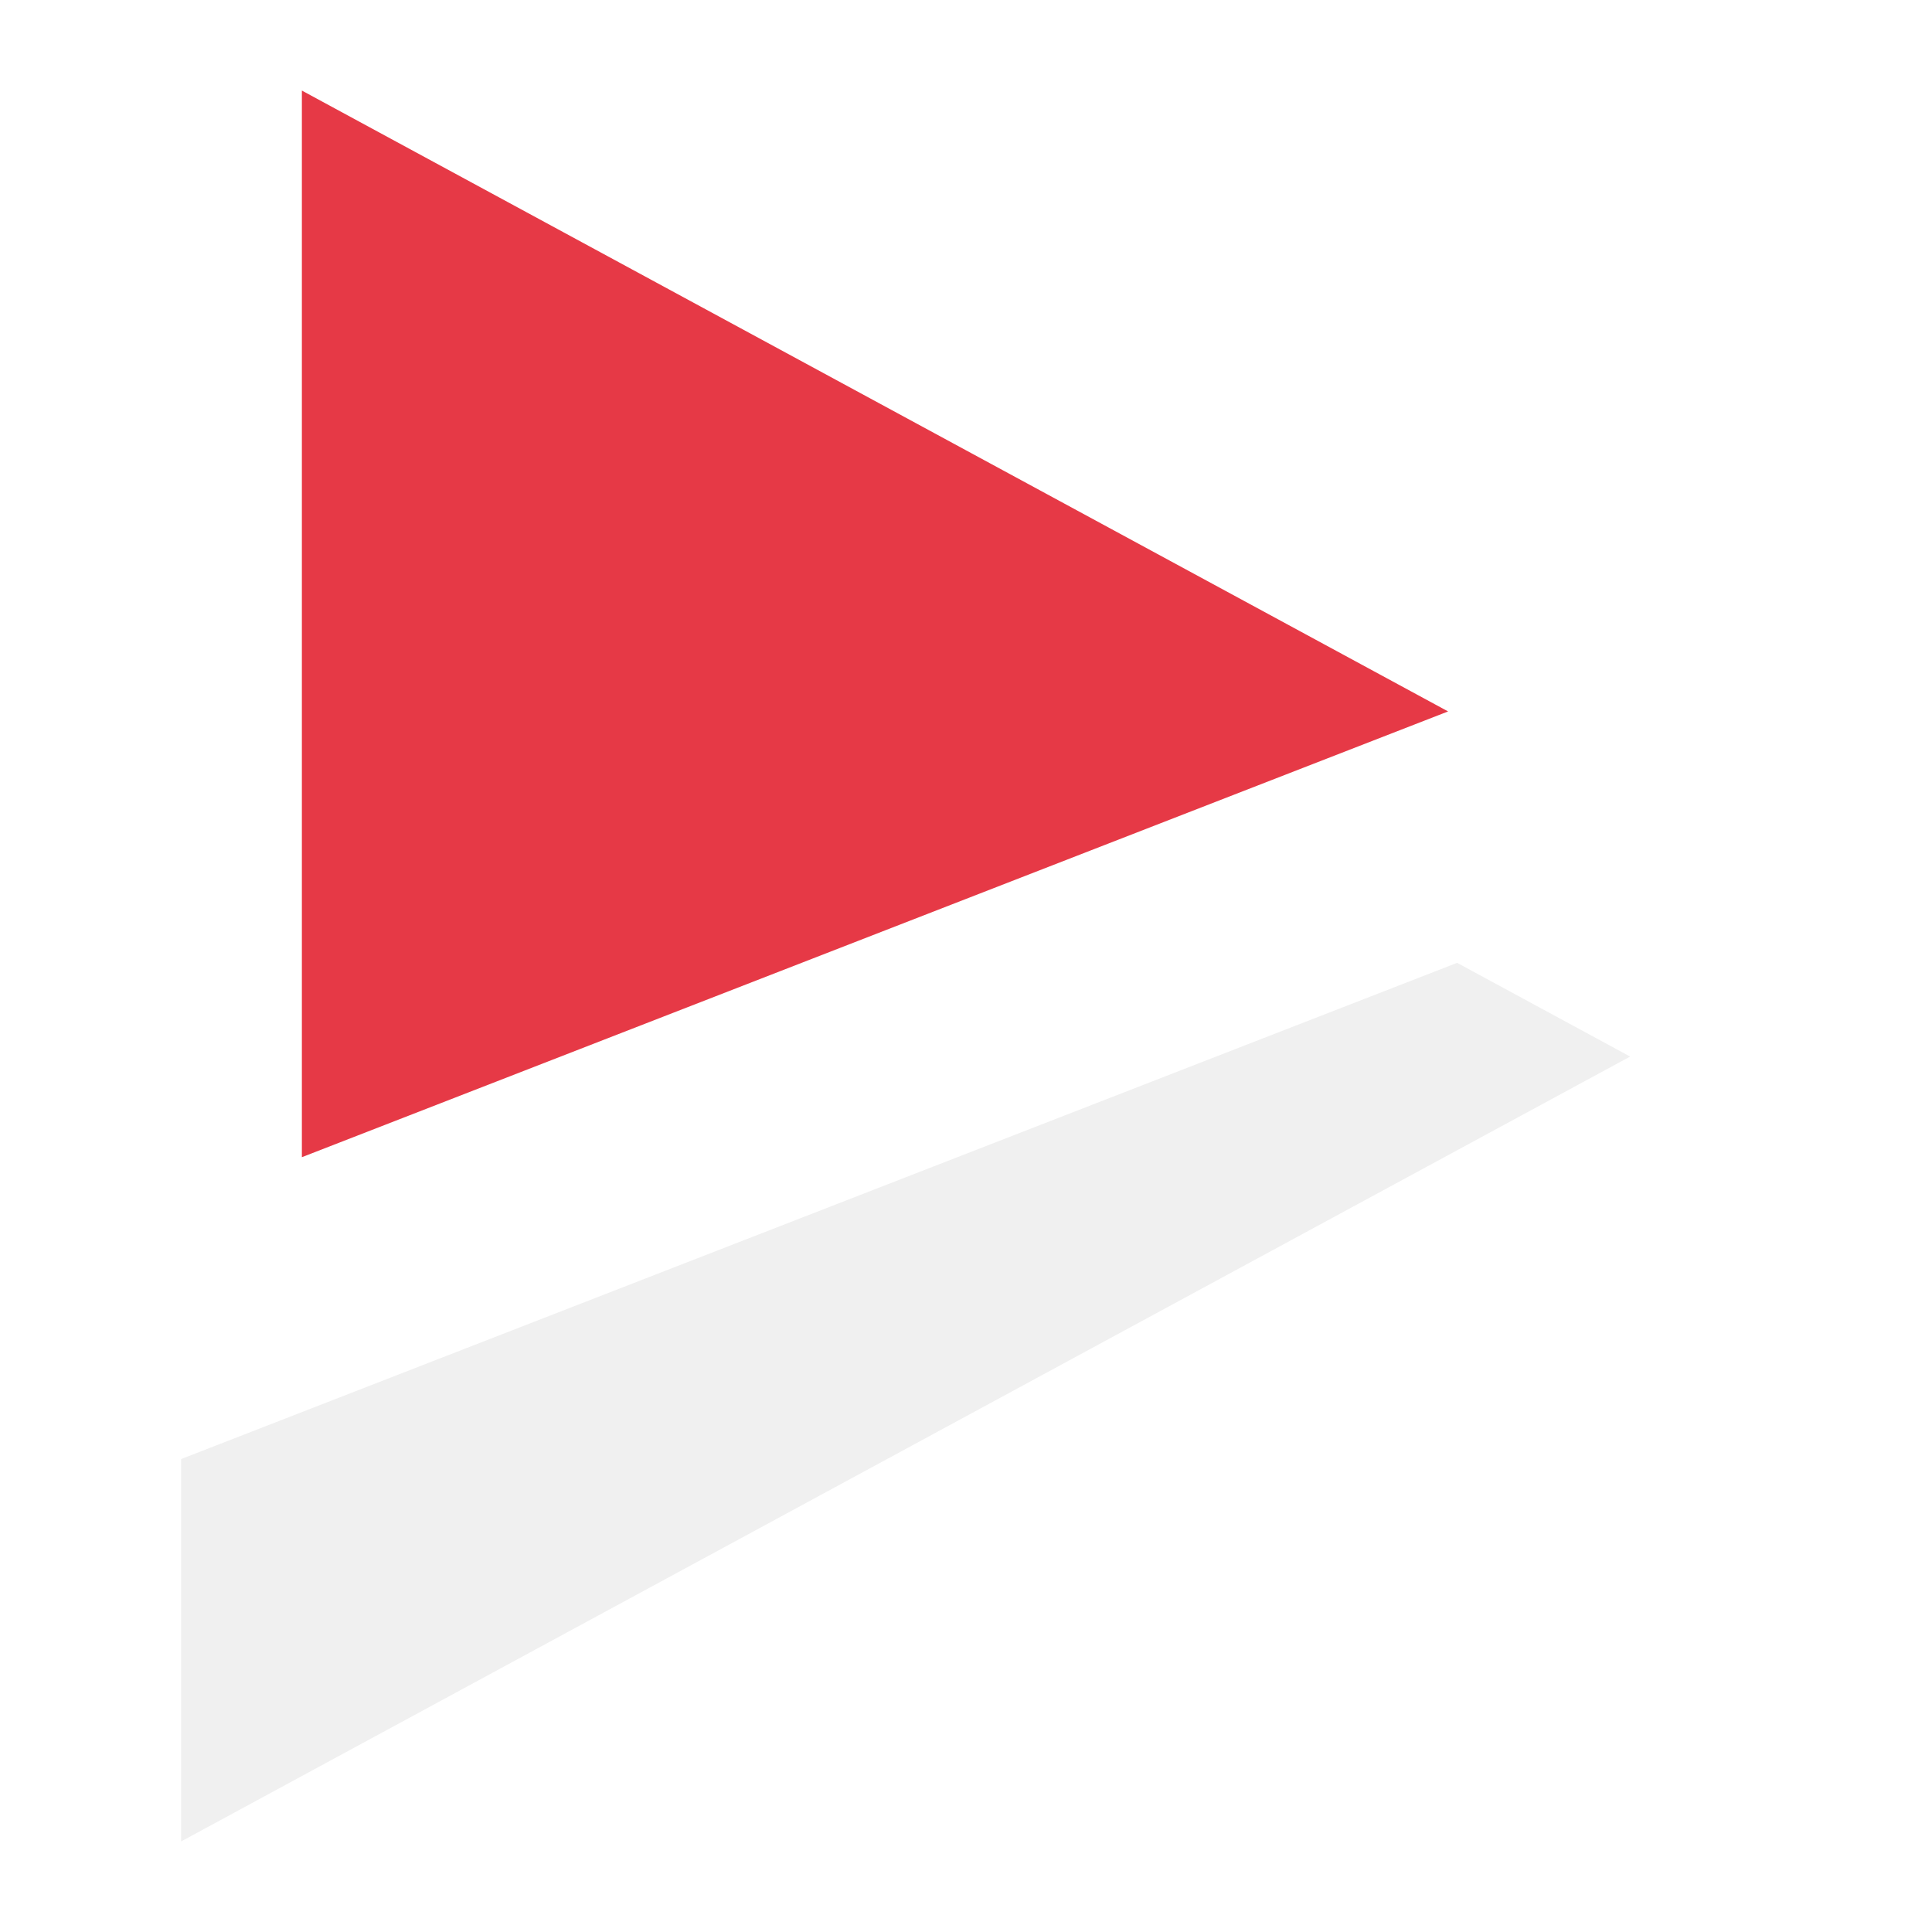
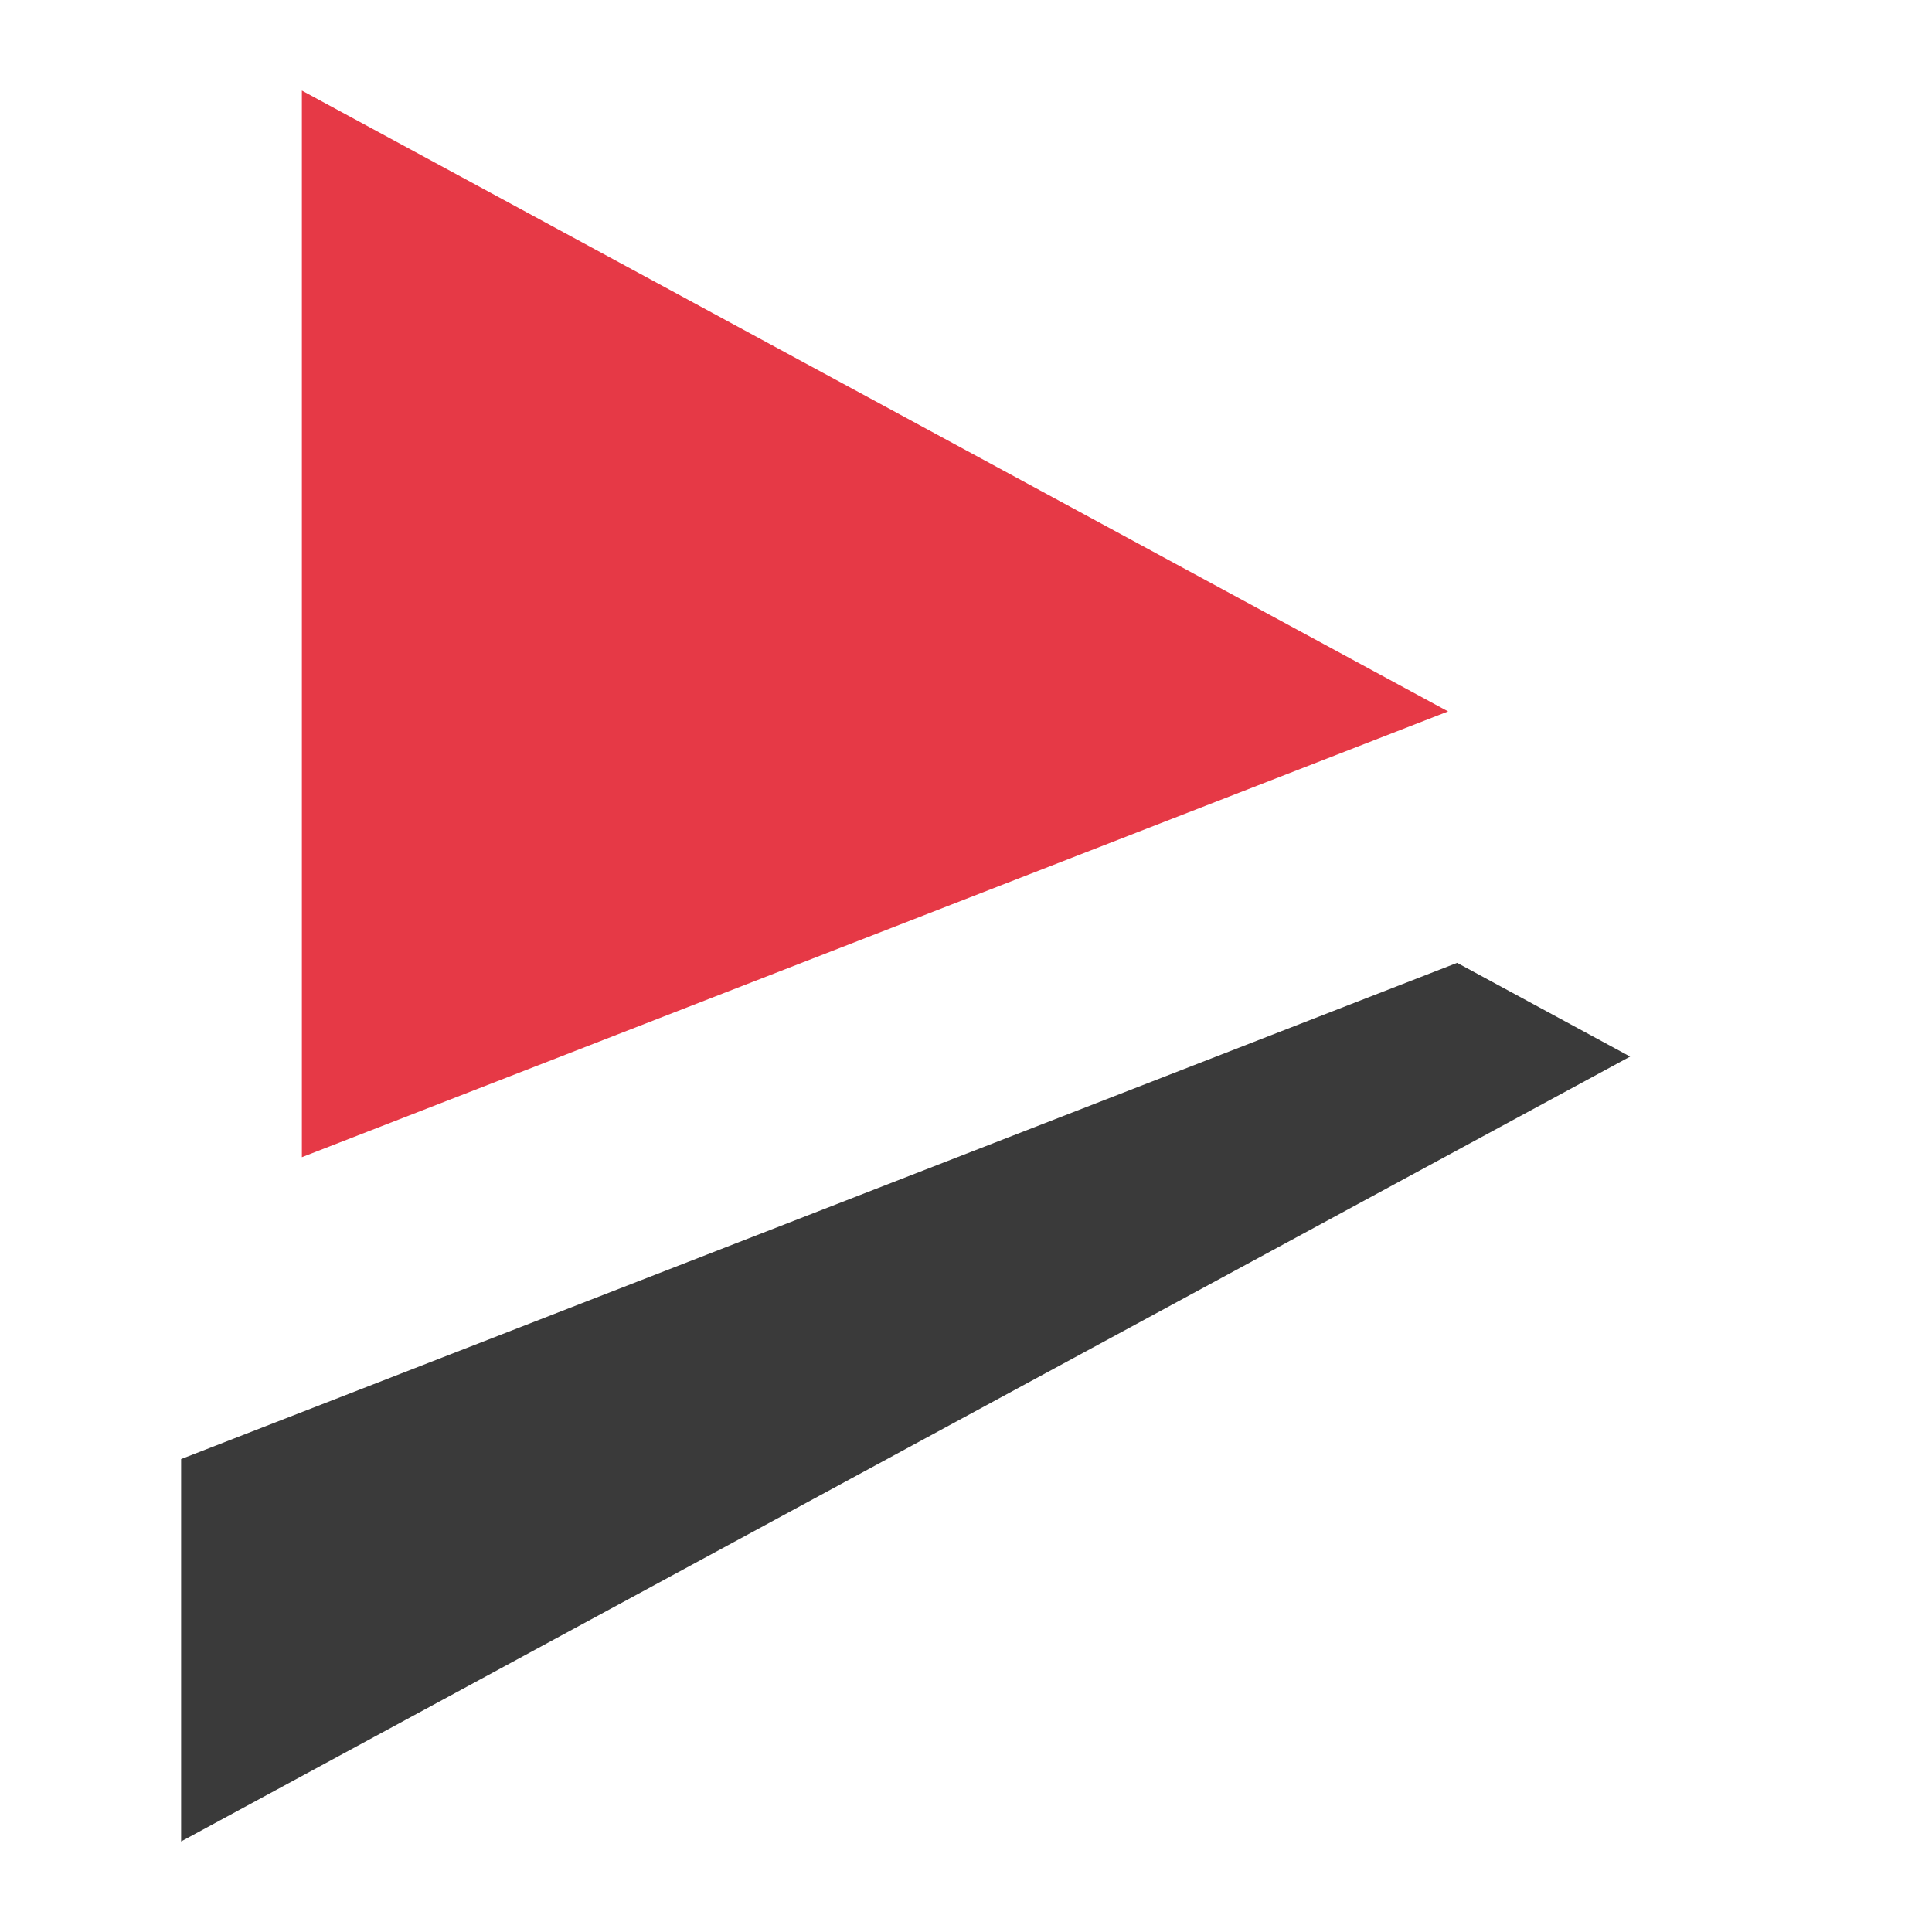
<svg xmlns="http://www.w3.org/2000/svg" width="256" height="256" viewBox="0 0 32 32">
  <defs>
    <clipPath id="logo-upper">
      <polygon points="-2,-2 34,-2 34,9 -2,23" />
    </clipPath>
    <clipPath id="logo-lower">
      <polygon points="-2,25 34,11 34,34 -2,34" />
    </clipPath>
  </defs>
  <g transform="translate(1,-1.5)">
    <polygon points="4,3 28,16 4,29" fill="#e63946" clip-path="url(#logo-upper)" />
  </g>
  <g transform="translate(-1,1.5)">
-     <polygon points="4,3 28,16 4,29" fill="#f0f0f0" clip-path="url(#logo-lower)" />
+     <polygon points="4,3 28,16 4,29" fill="#3a3a3a" clip-path="url(#logo-lower)" />
  </g>
</svg>
